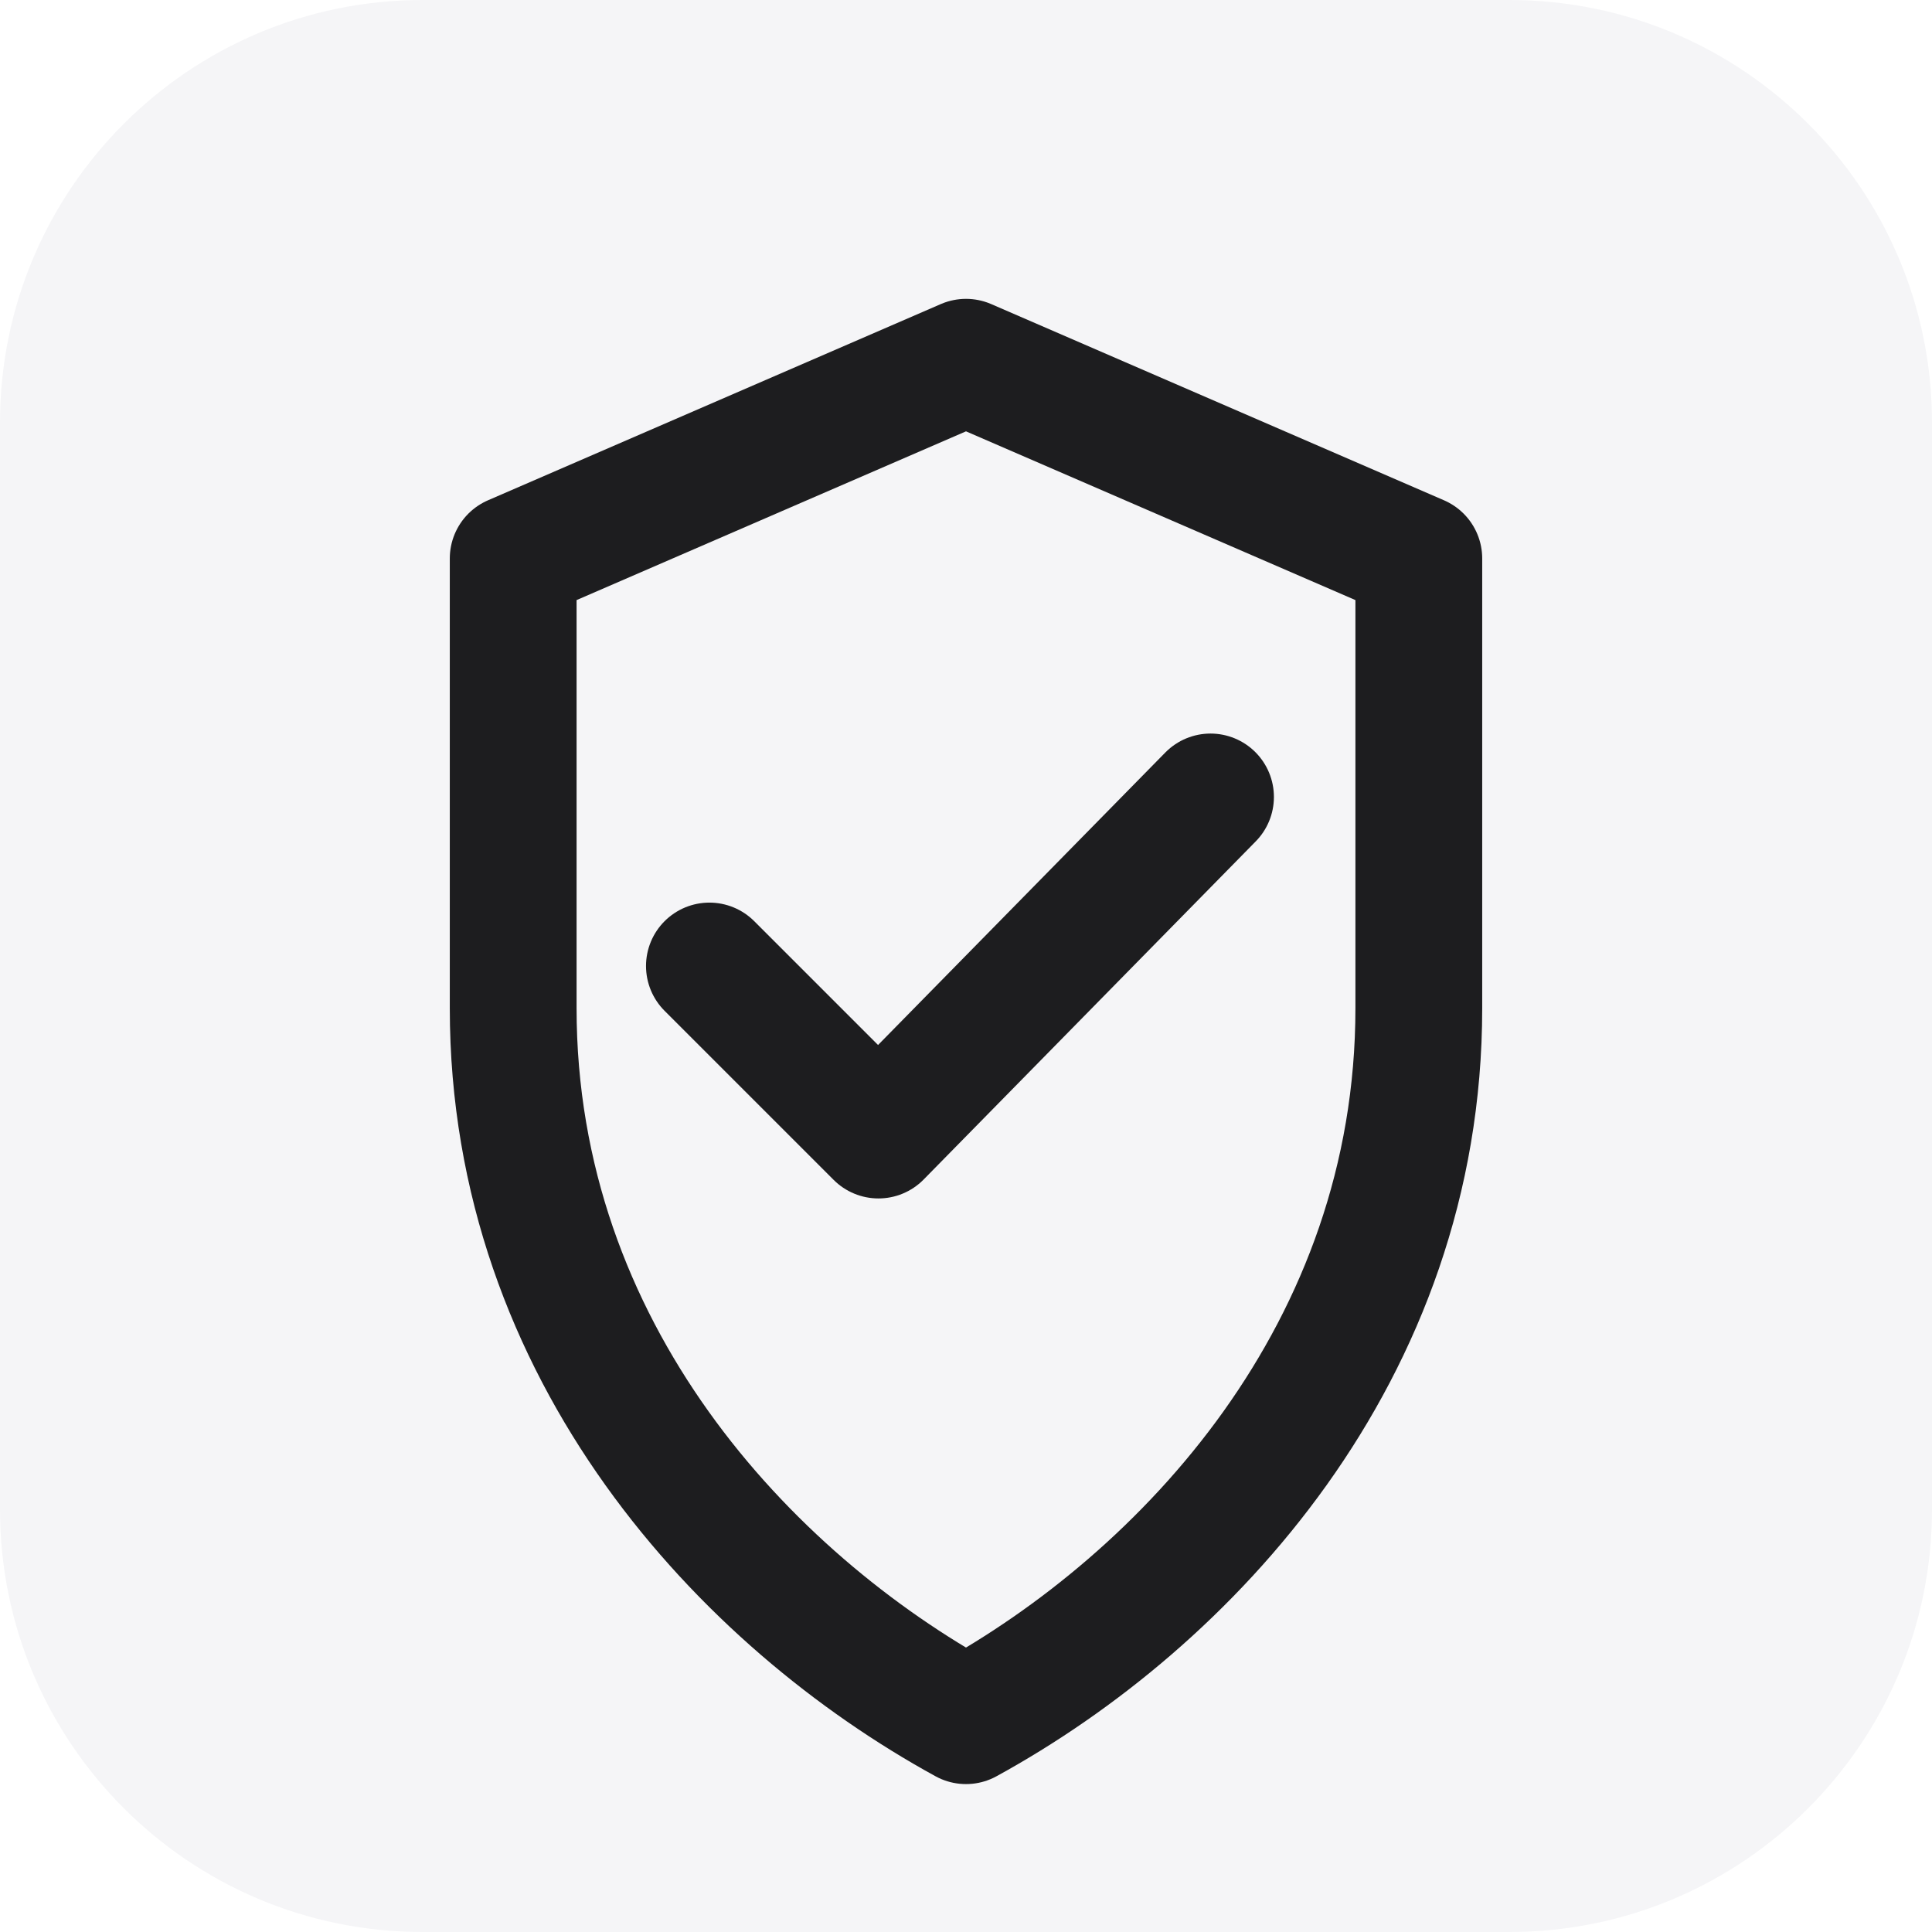
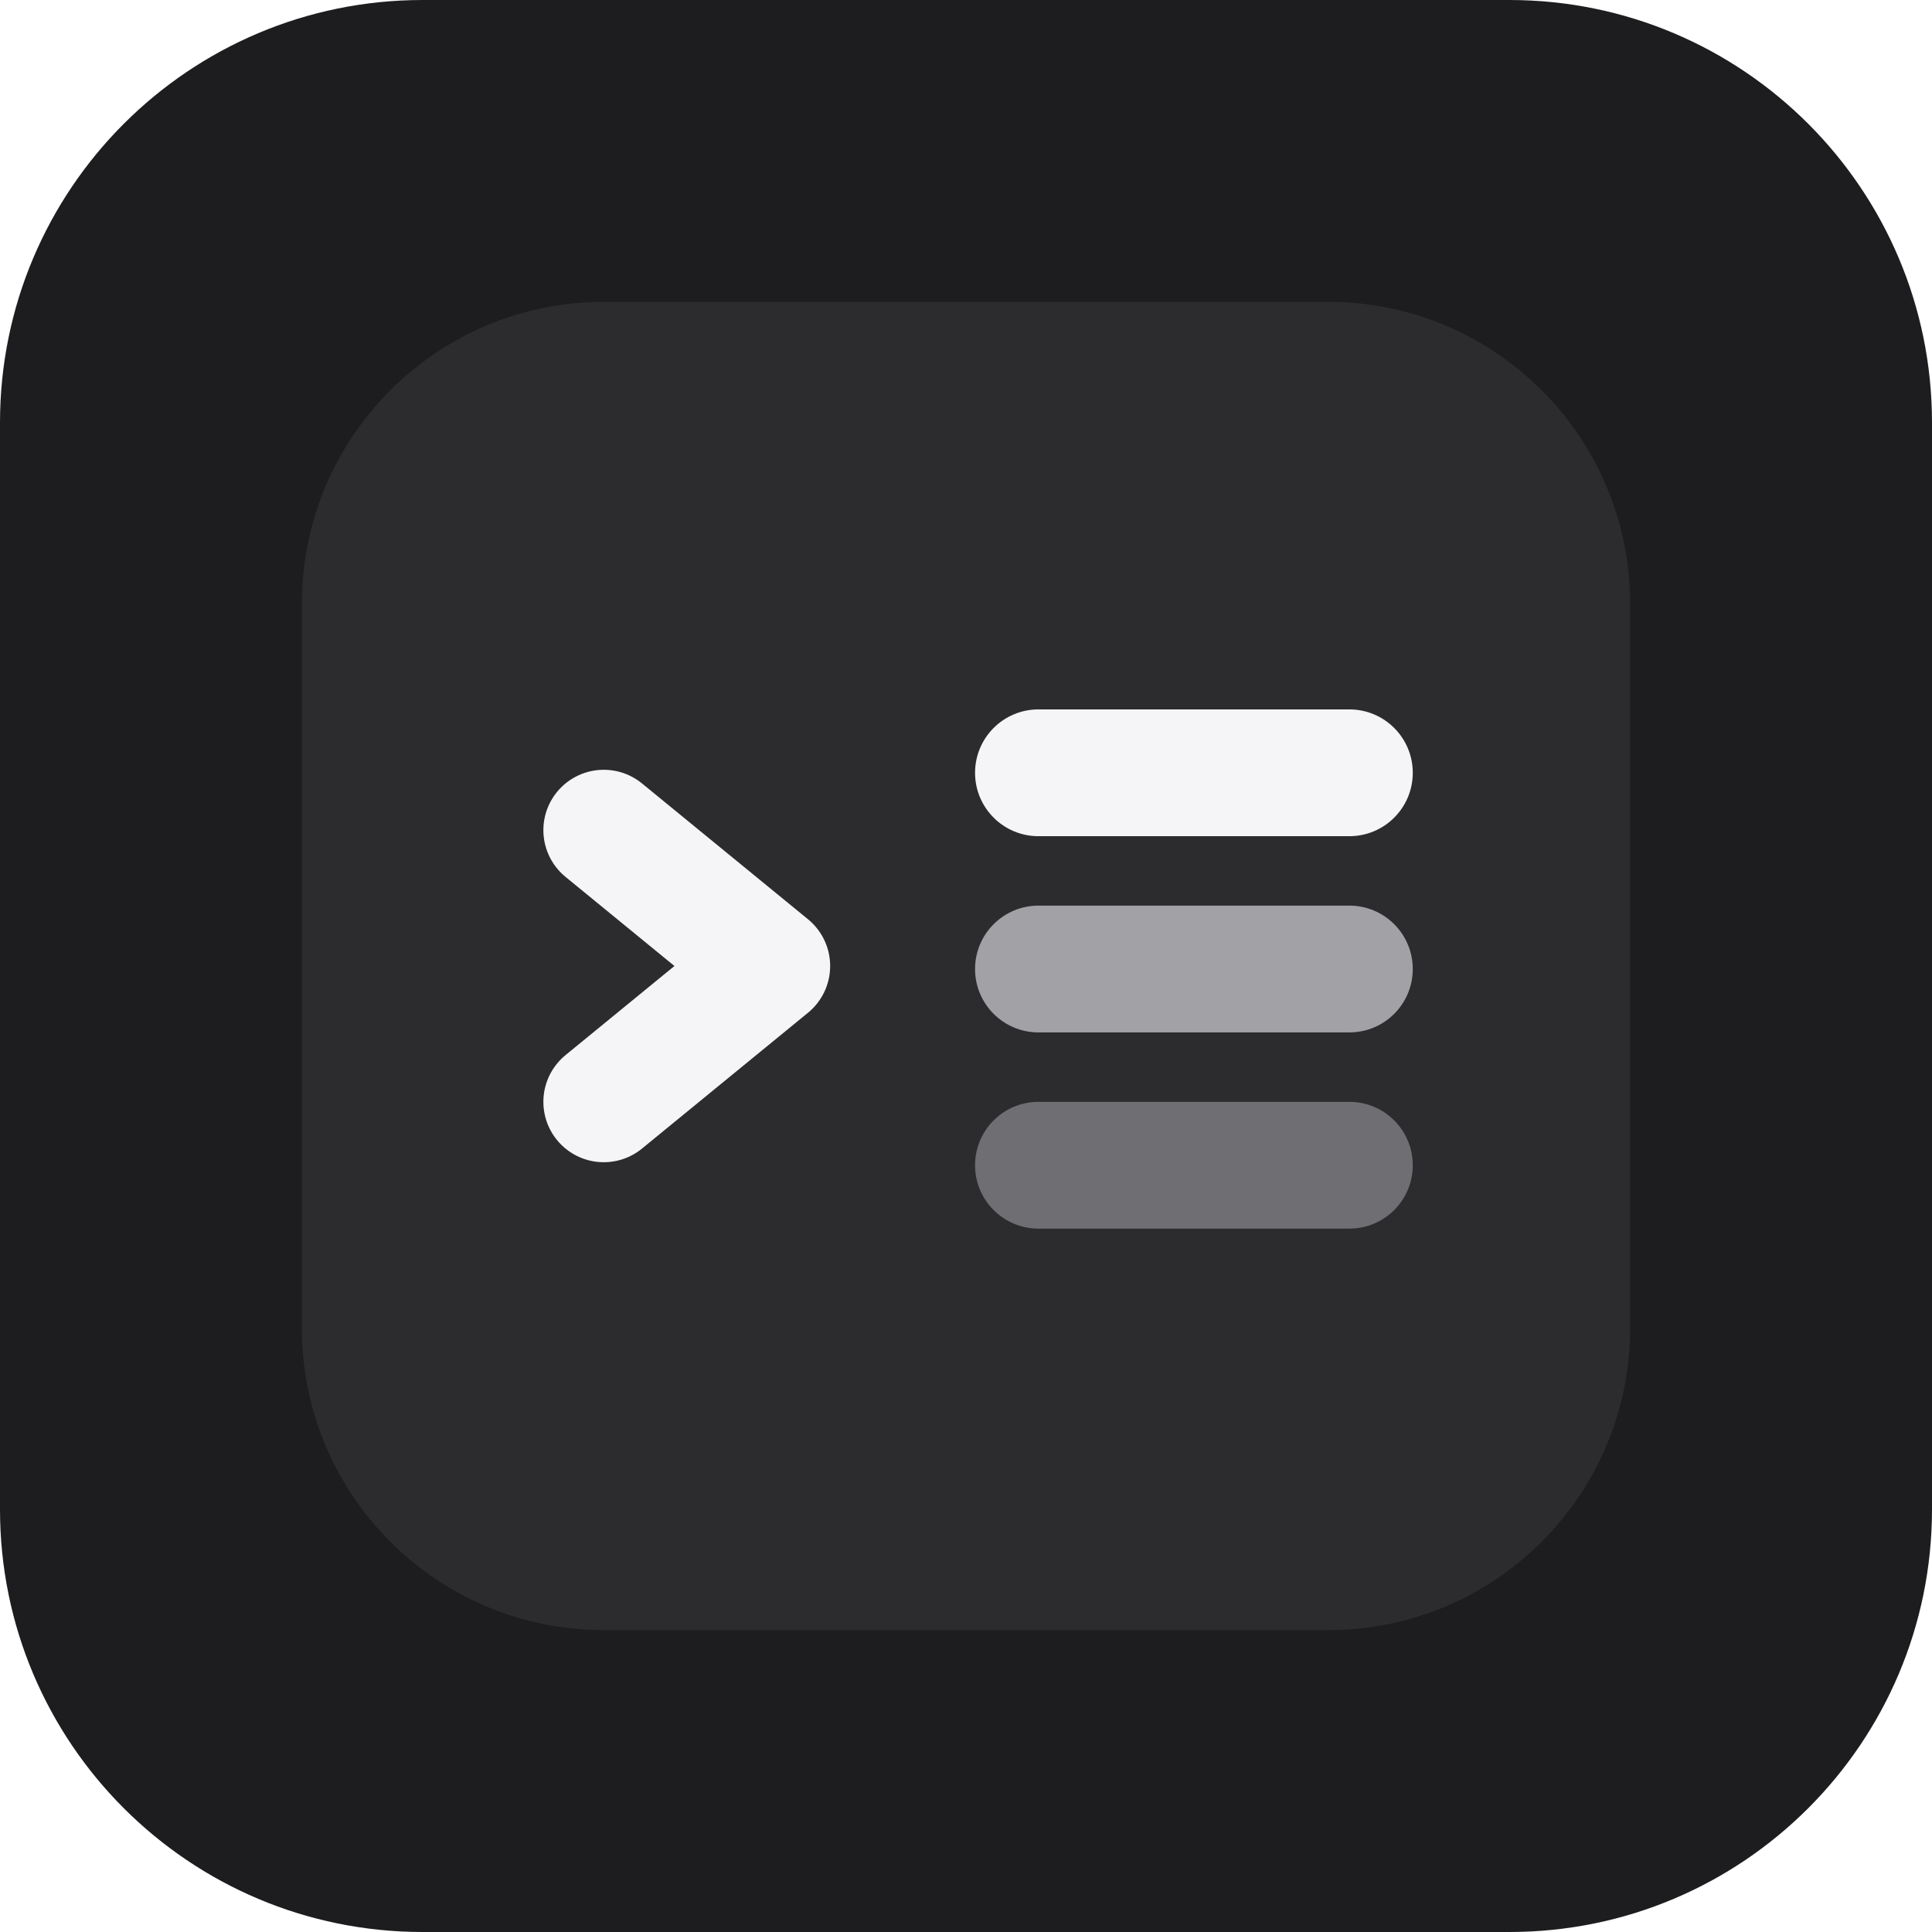
- <svg xmlns="http://www.w3.org/2000/svg" viewBox="0 0 64 64">
-   <rect width="64" height="64" rx="14" fill="#f5f5f7" />
-   <path d="M32 12 47 18.5v14.9c0 11.4-7.7 19.6-15 23.6-7.3-4-15-12.2-15-23.6V18.5L32 12Z" fill="none" stroke="#1d1d1f" stroke-width="4.2" stroke-linejoin="round" />
-   <path d="m23.5 32 5.6 5.6 11-11.2" fill="none" stroke="#1d1d1f" stroke-width="4.2" stroke-linecap="round" stroke-linejoin="round" />
+ <svg xmlns="http://www.w3.org/2000/svg" viewBox="0 0 64 64" role="img" aria-labelledby="title desc">
+   <rect width="64" height="64" rx="14" fill="#1d1d1f" />
+   <rect x="10" y="10" width="44" height="44" rx="10" fill="#2c2c2e" />
+   <path d="M20 27.5 25.5 32l-5.5 4.5" fill="none" stroke="#f5f5f7" stroke-width="4" stroke-linecap="round" stroke-linejoin="round" />
+   <rect x="32.3" y="36.5" width="14.5" height="4.2" rx="2.1" fill="#6e6e73" />
+   <rect x="32.3" y="30" width="14.5" height="4.2" rx="2.1" fill="#a1a1a6" />
+   <rect x="32.3" y="23.5" width="14.5" height="4.2" rx="2.1" fill="#f5f5f7" />
</svg>
